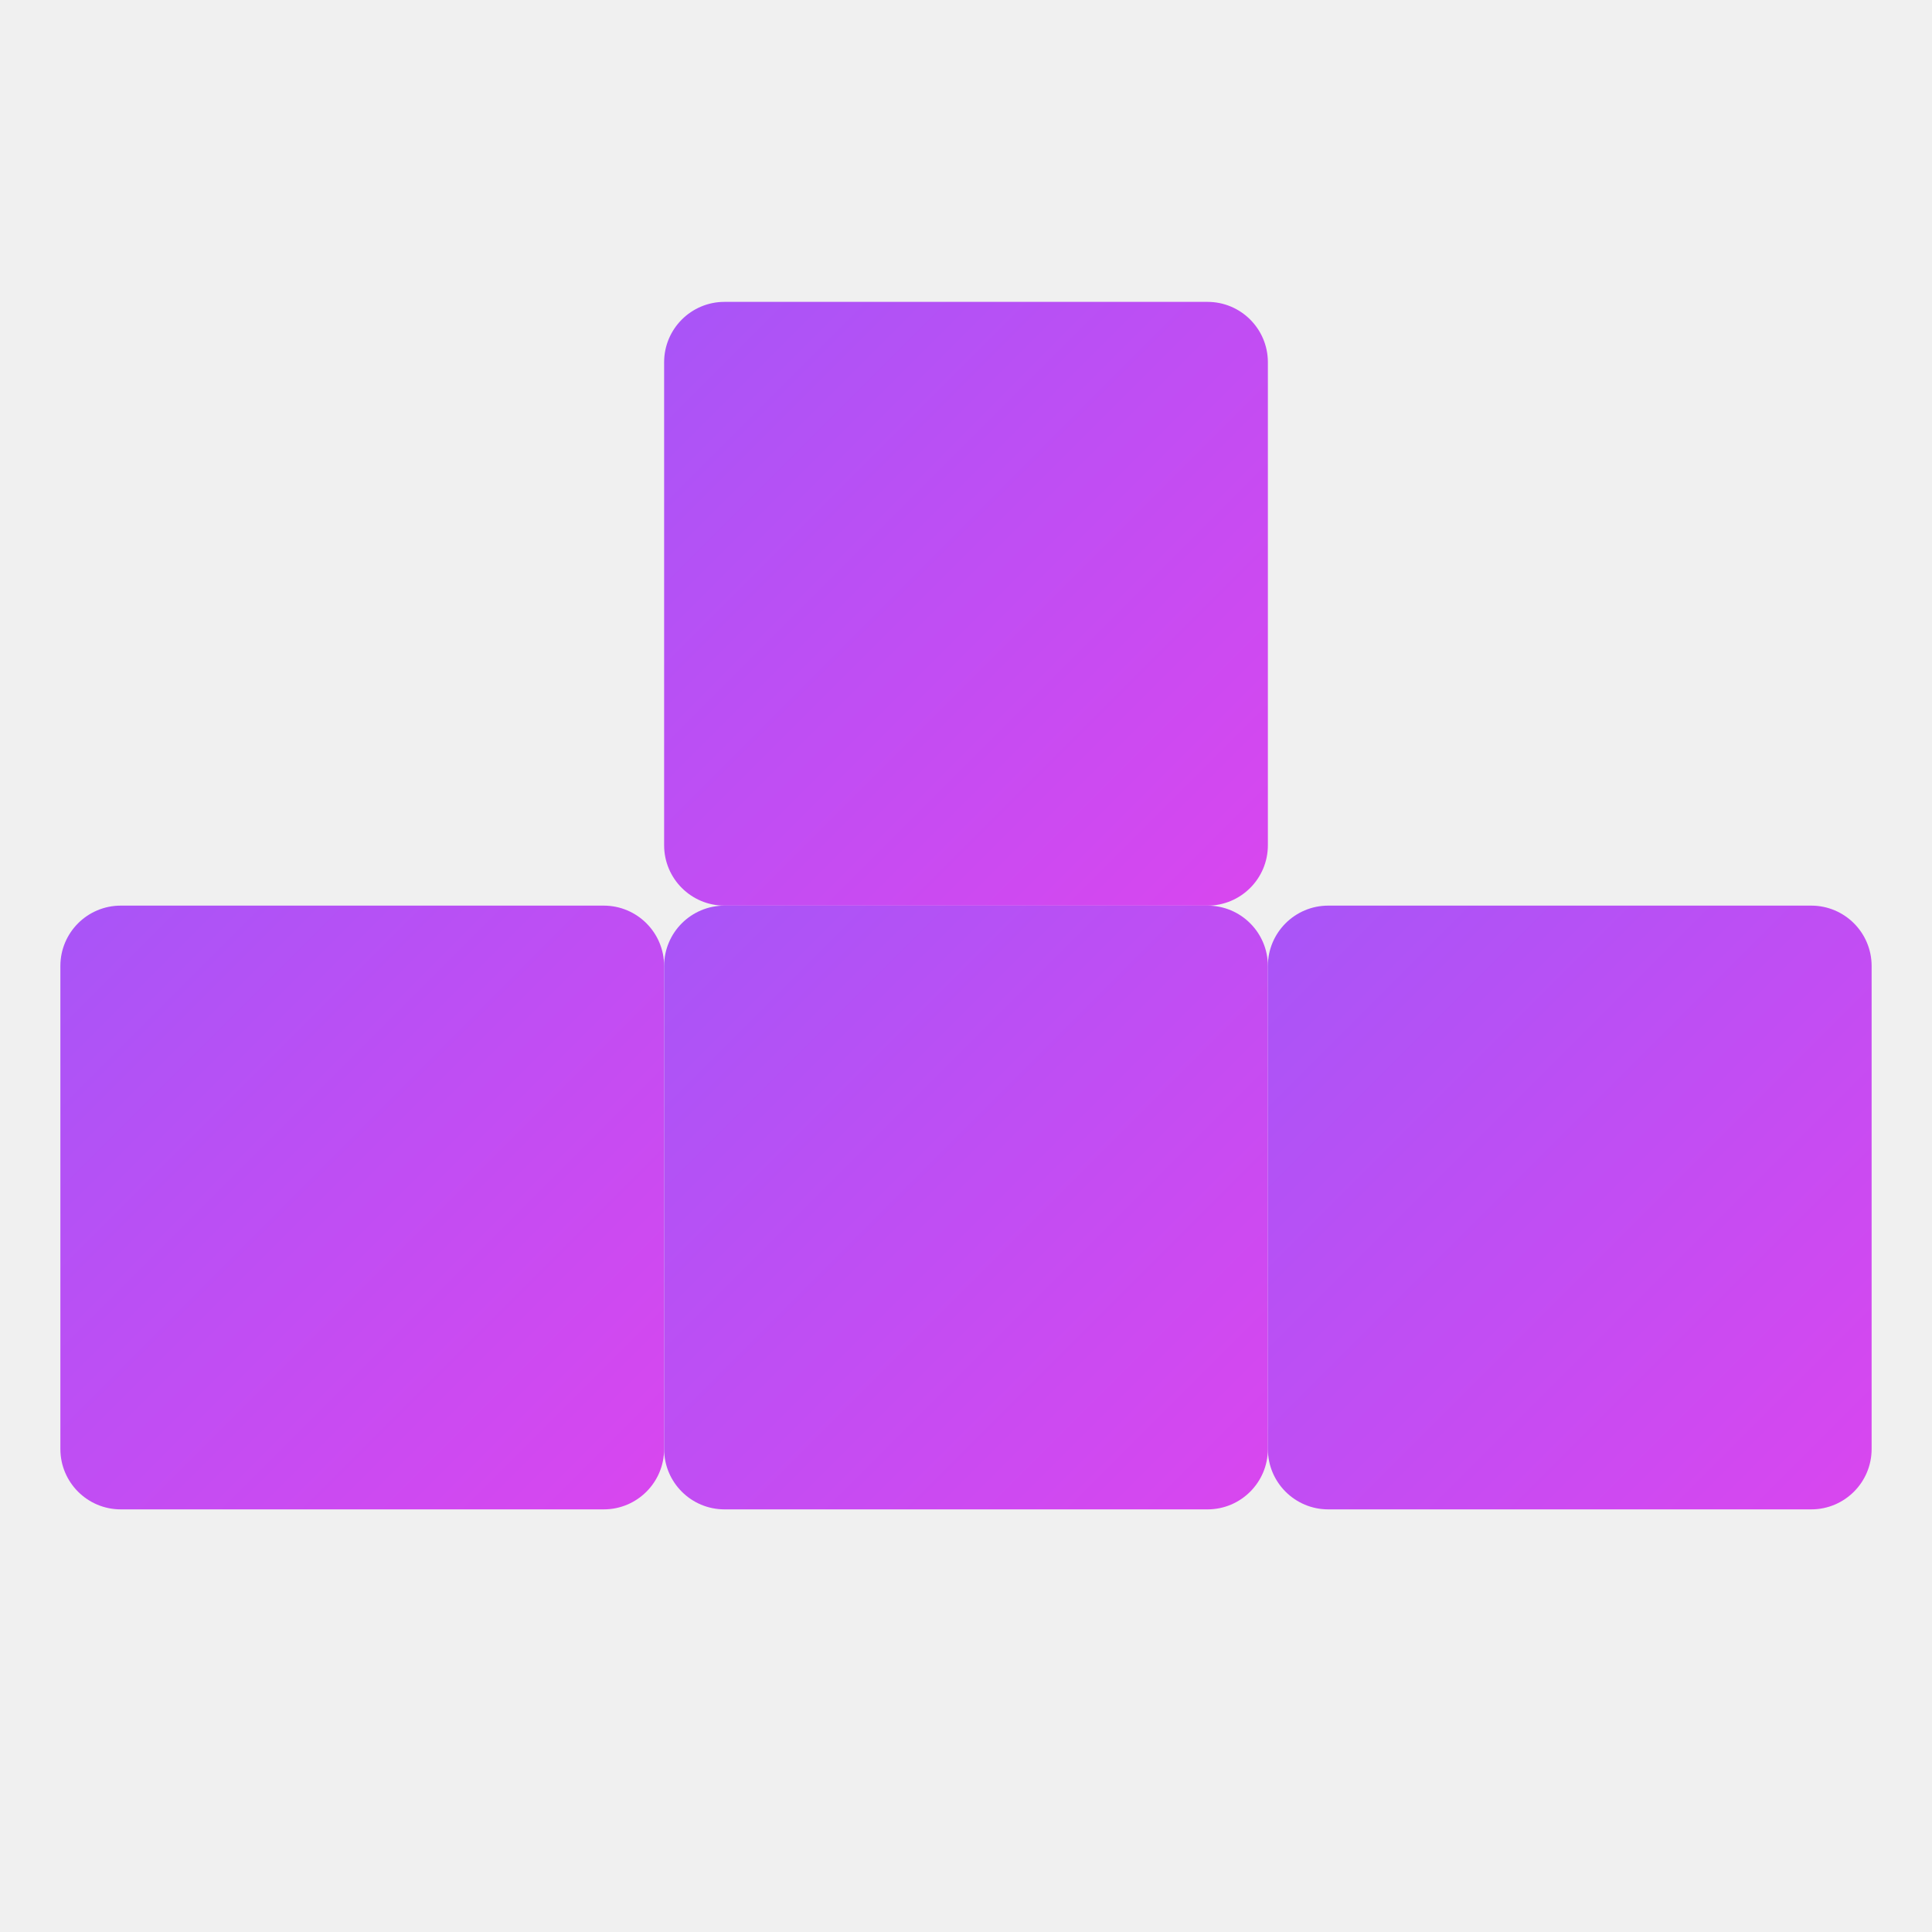
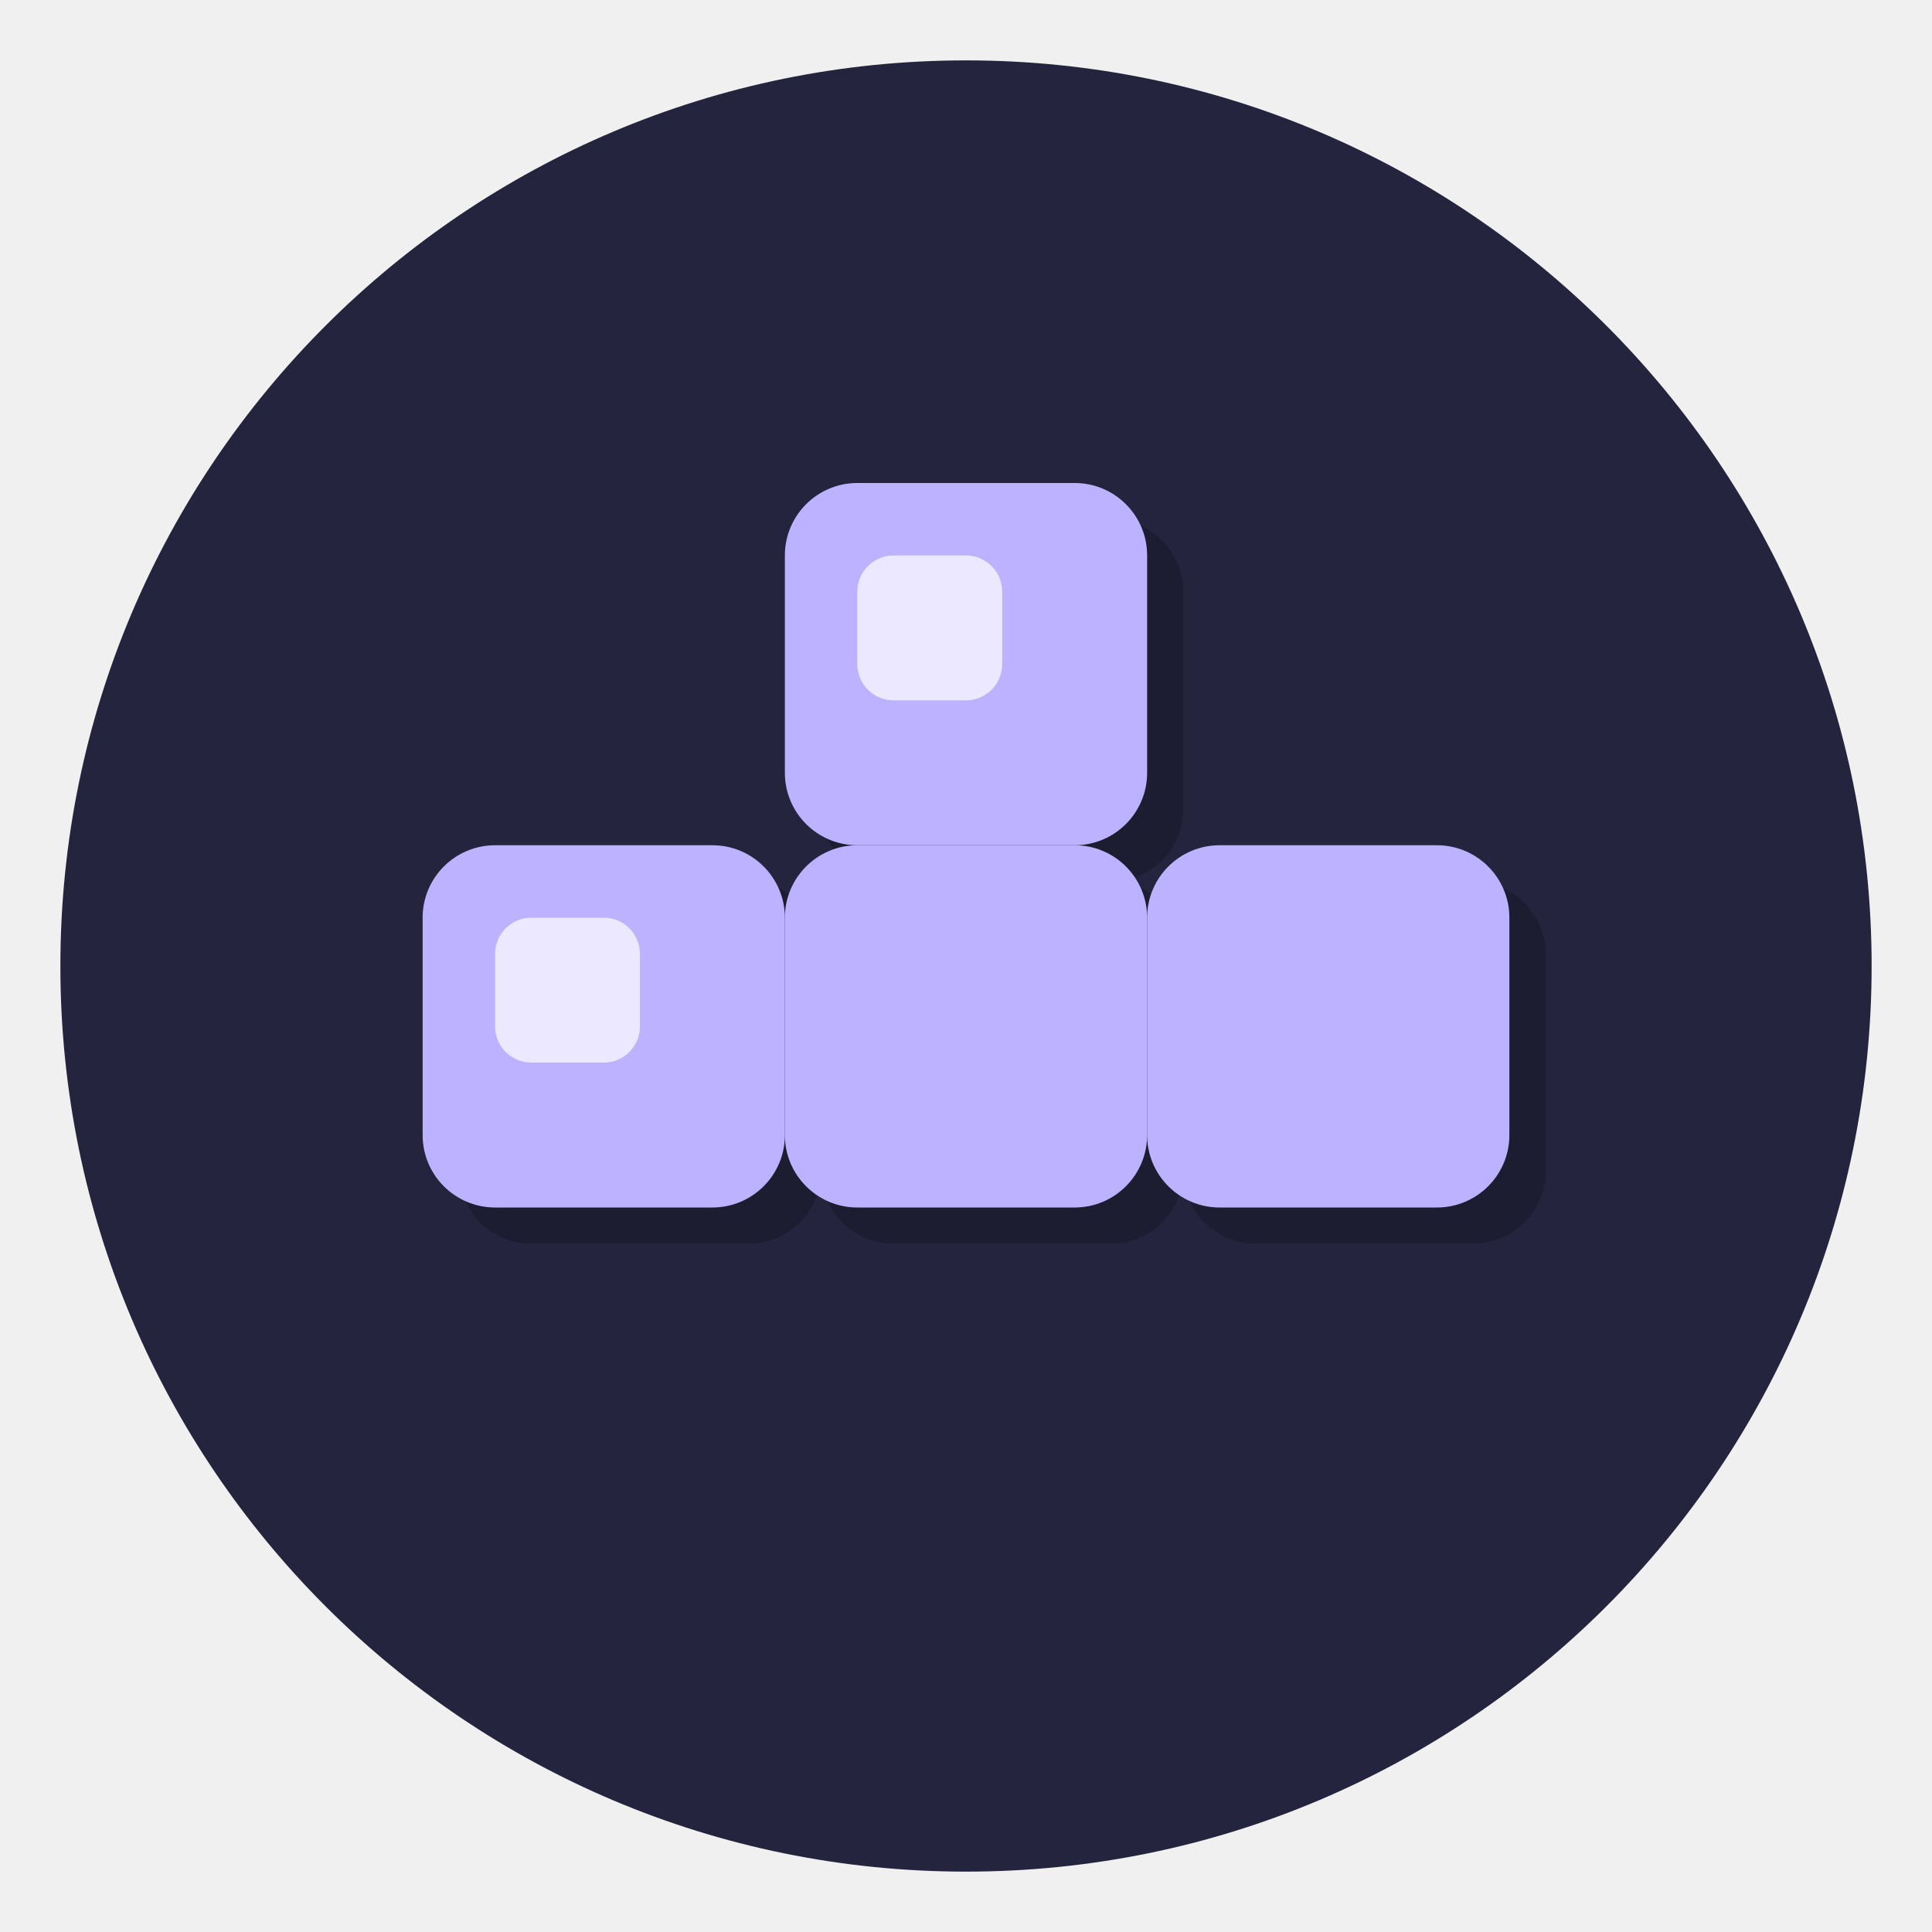
<svg xmlns="http://www.w3.org/2000/svg" width="64" height="64" viewBox="0 0 64 64">
-   <defs>
-     <linearGradient id="grad" x1="0%" y1="0%" x2="100%" y2="100%">
-       <stop offset="0%" style="stop-color:#a855f7; stop-opacity:1" />
-       <stop offset="100%" style="stop-color:#d946ef; stop-opacity:1" />
-     </linearGradient>
-   </defs>
-   <rect x="22" y="10" width="20" height="20" rx="2" fill="url(#grad)" />
-   <rect x="2" y="30" width="20" height="20" rx="2" fill="url(#grad)" />
-   <rect x="22" y="30" width="20" height="20" rx="2" fill="url(#grad)" />
-   <rect x="42" y="30" width="20" height="20" rx="2" fill="url(#grad)" />
+   <circle cx="32" cy="32" r="30" fill="#24243e" />
+   <g transform="translate(14, 16) scale(1.2)">
+     <rect x="1" y="11" width="10" height="10" rx="2" fill="#000" opacity="0.2" />
+     <rect x="11" y="11" width="10" height="10" rx="2" fill="#000" opacity="0.2" />
+     <rect x="21" y="11" width="10" height="10" rx="2" fill="#000" opacity="0.2" />
+     <rect x="11" y="1" width="10" height="10" rx="2" fill="#000" opacity="0.2" />
+     <rect x="0" y="10" width="10" height="10" rx="2" fill="#BDB2FF" />
+     <rect x="10" y="10" width="10" height="10" rx="2" fill="#BDB2FF" />
+     <rect x="20" y="10" width="10" height="10" rx="2" fill="#BDB2FF" />
+     <rect x="10" y="0" width="10" height="10" rx="2" fill="#BDB2FF" />
+     <rect x="12" y="2" width="4" height="4" rx="1" fill="#FFF" opacity="0.7" />
+     <rect x="2" y="12" width="4" height="4" rx="1" fill="#FFF" opacity="0.7" />
+   </g>
</svg>
